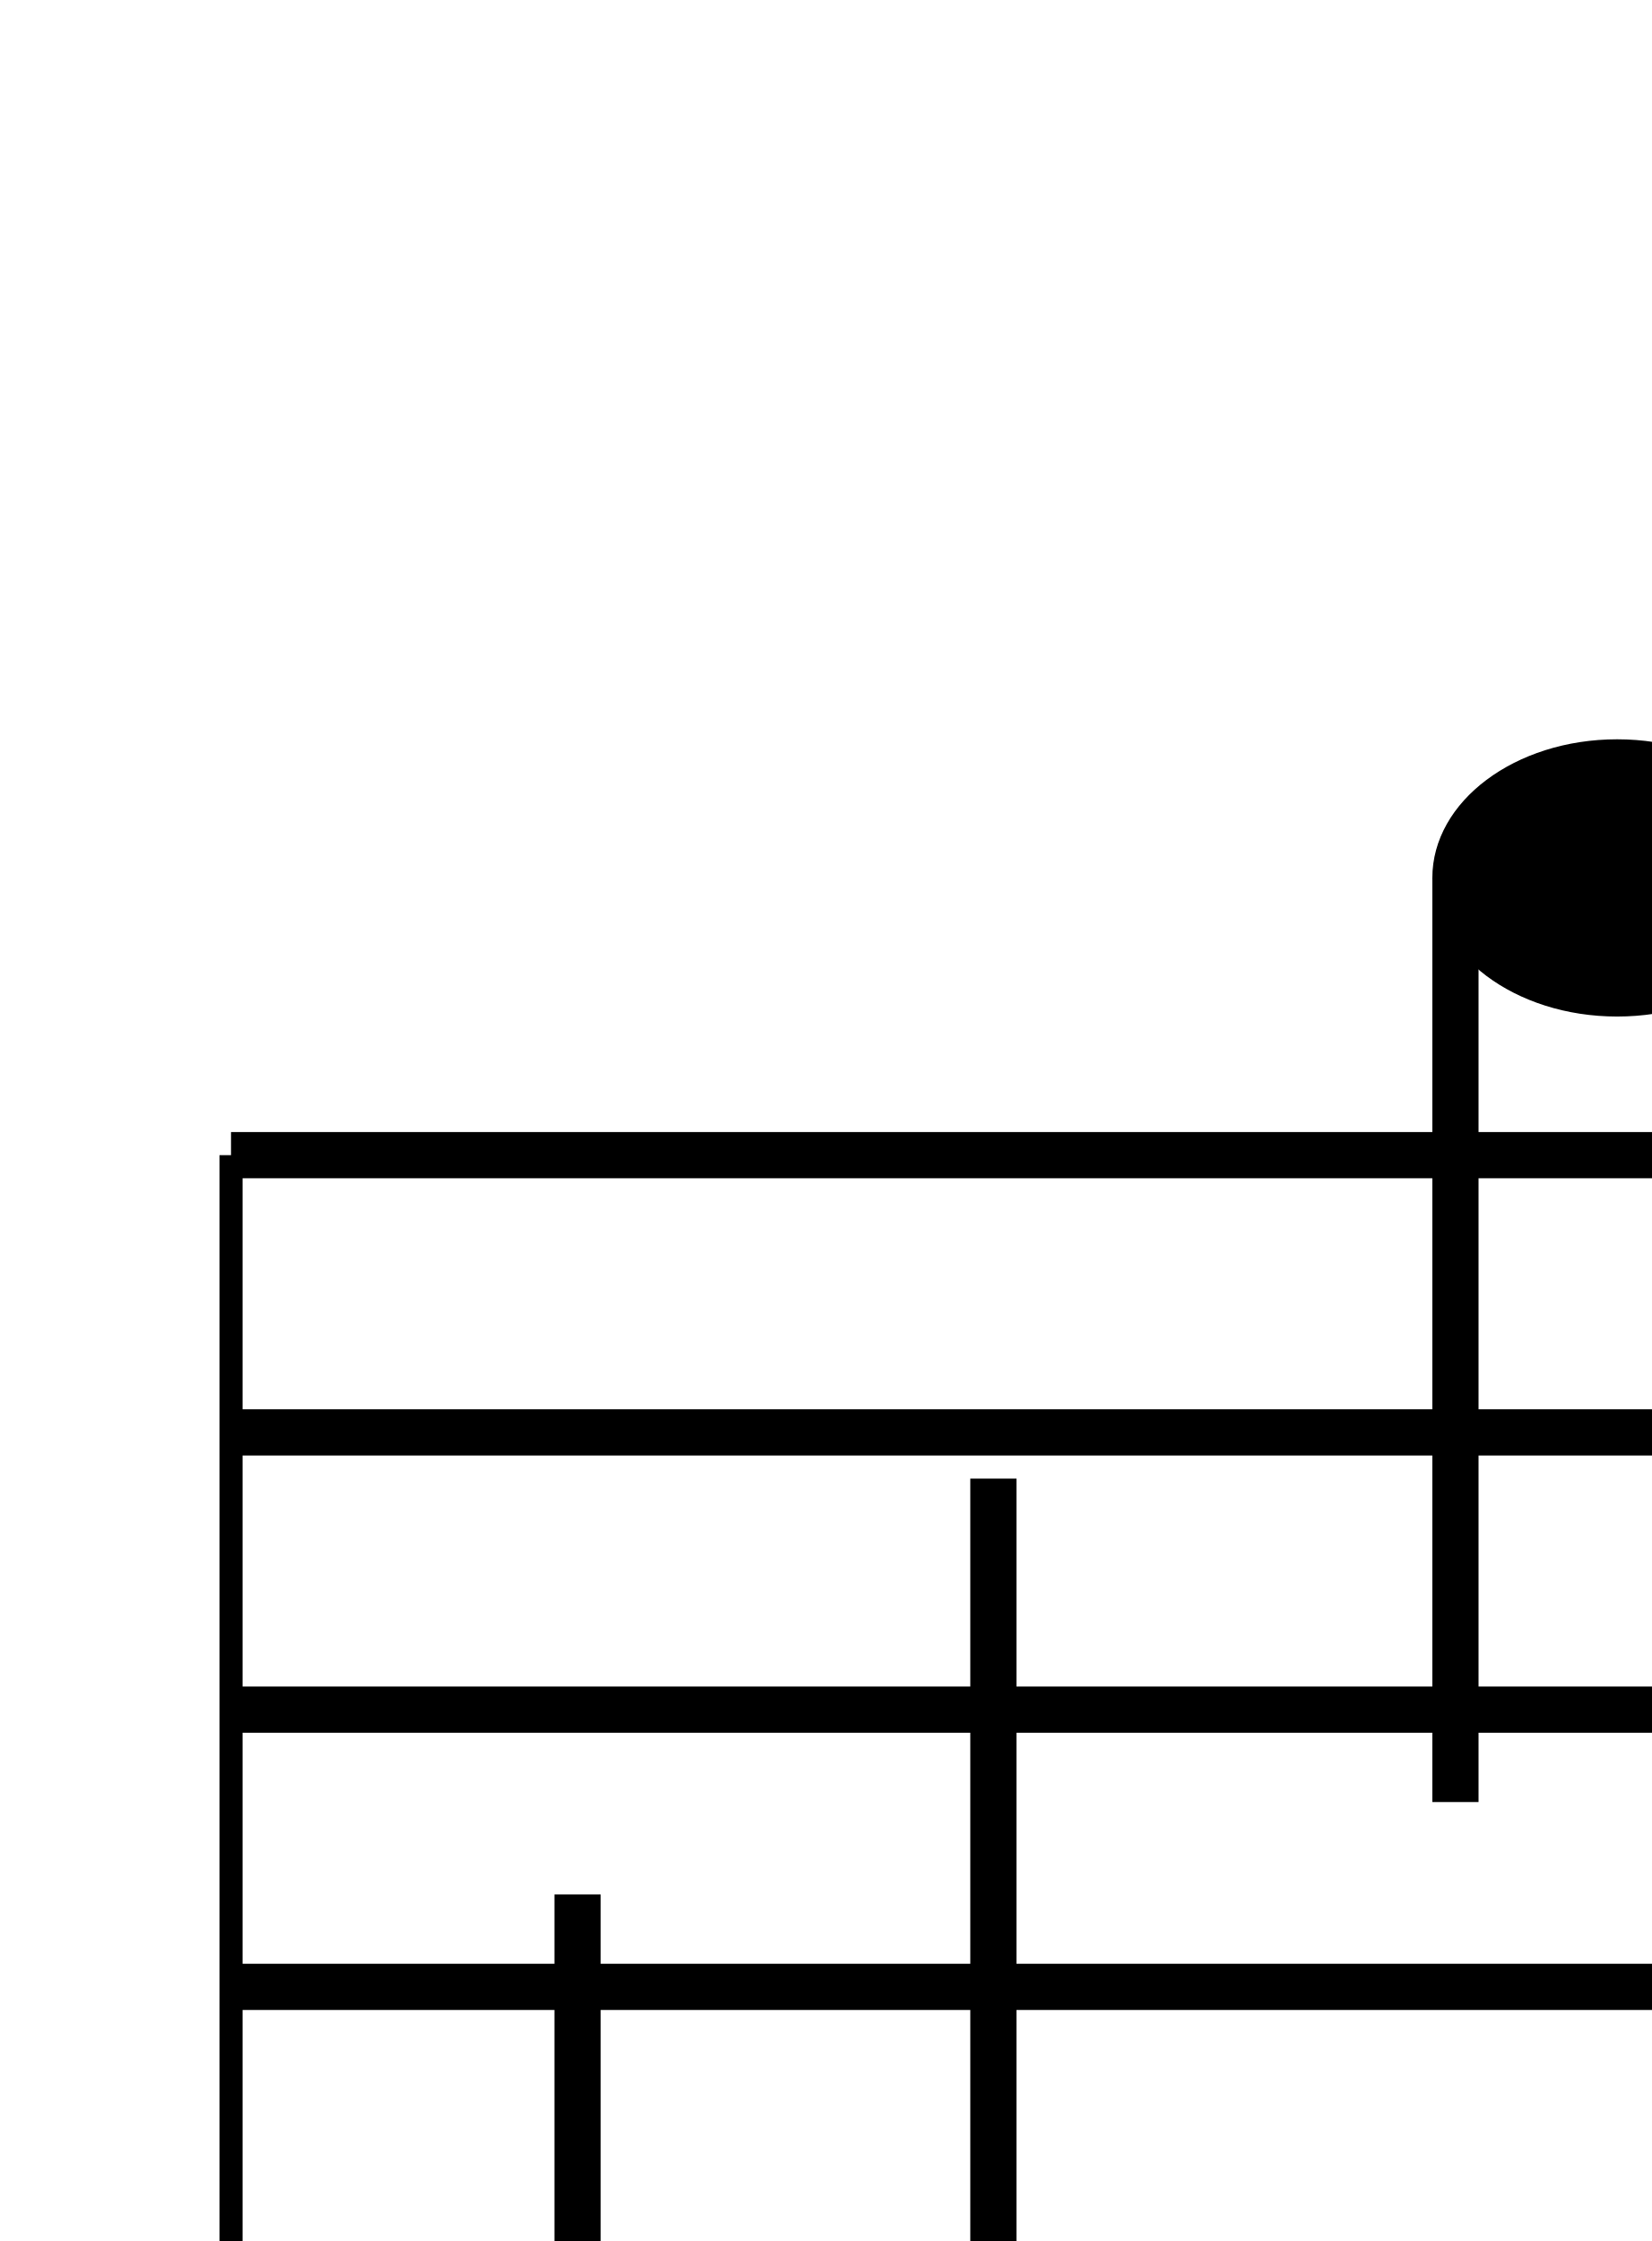
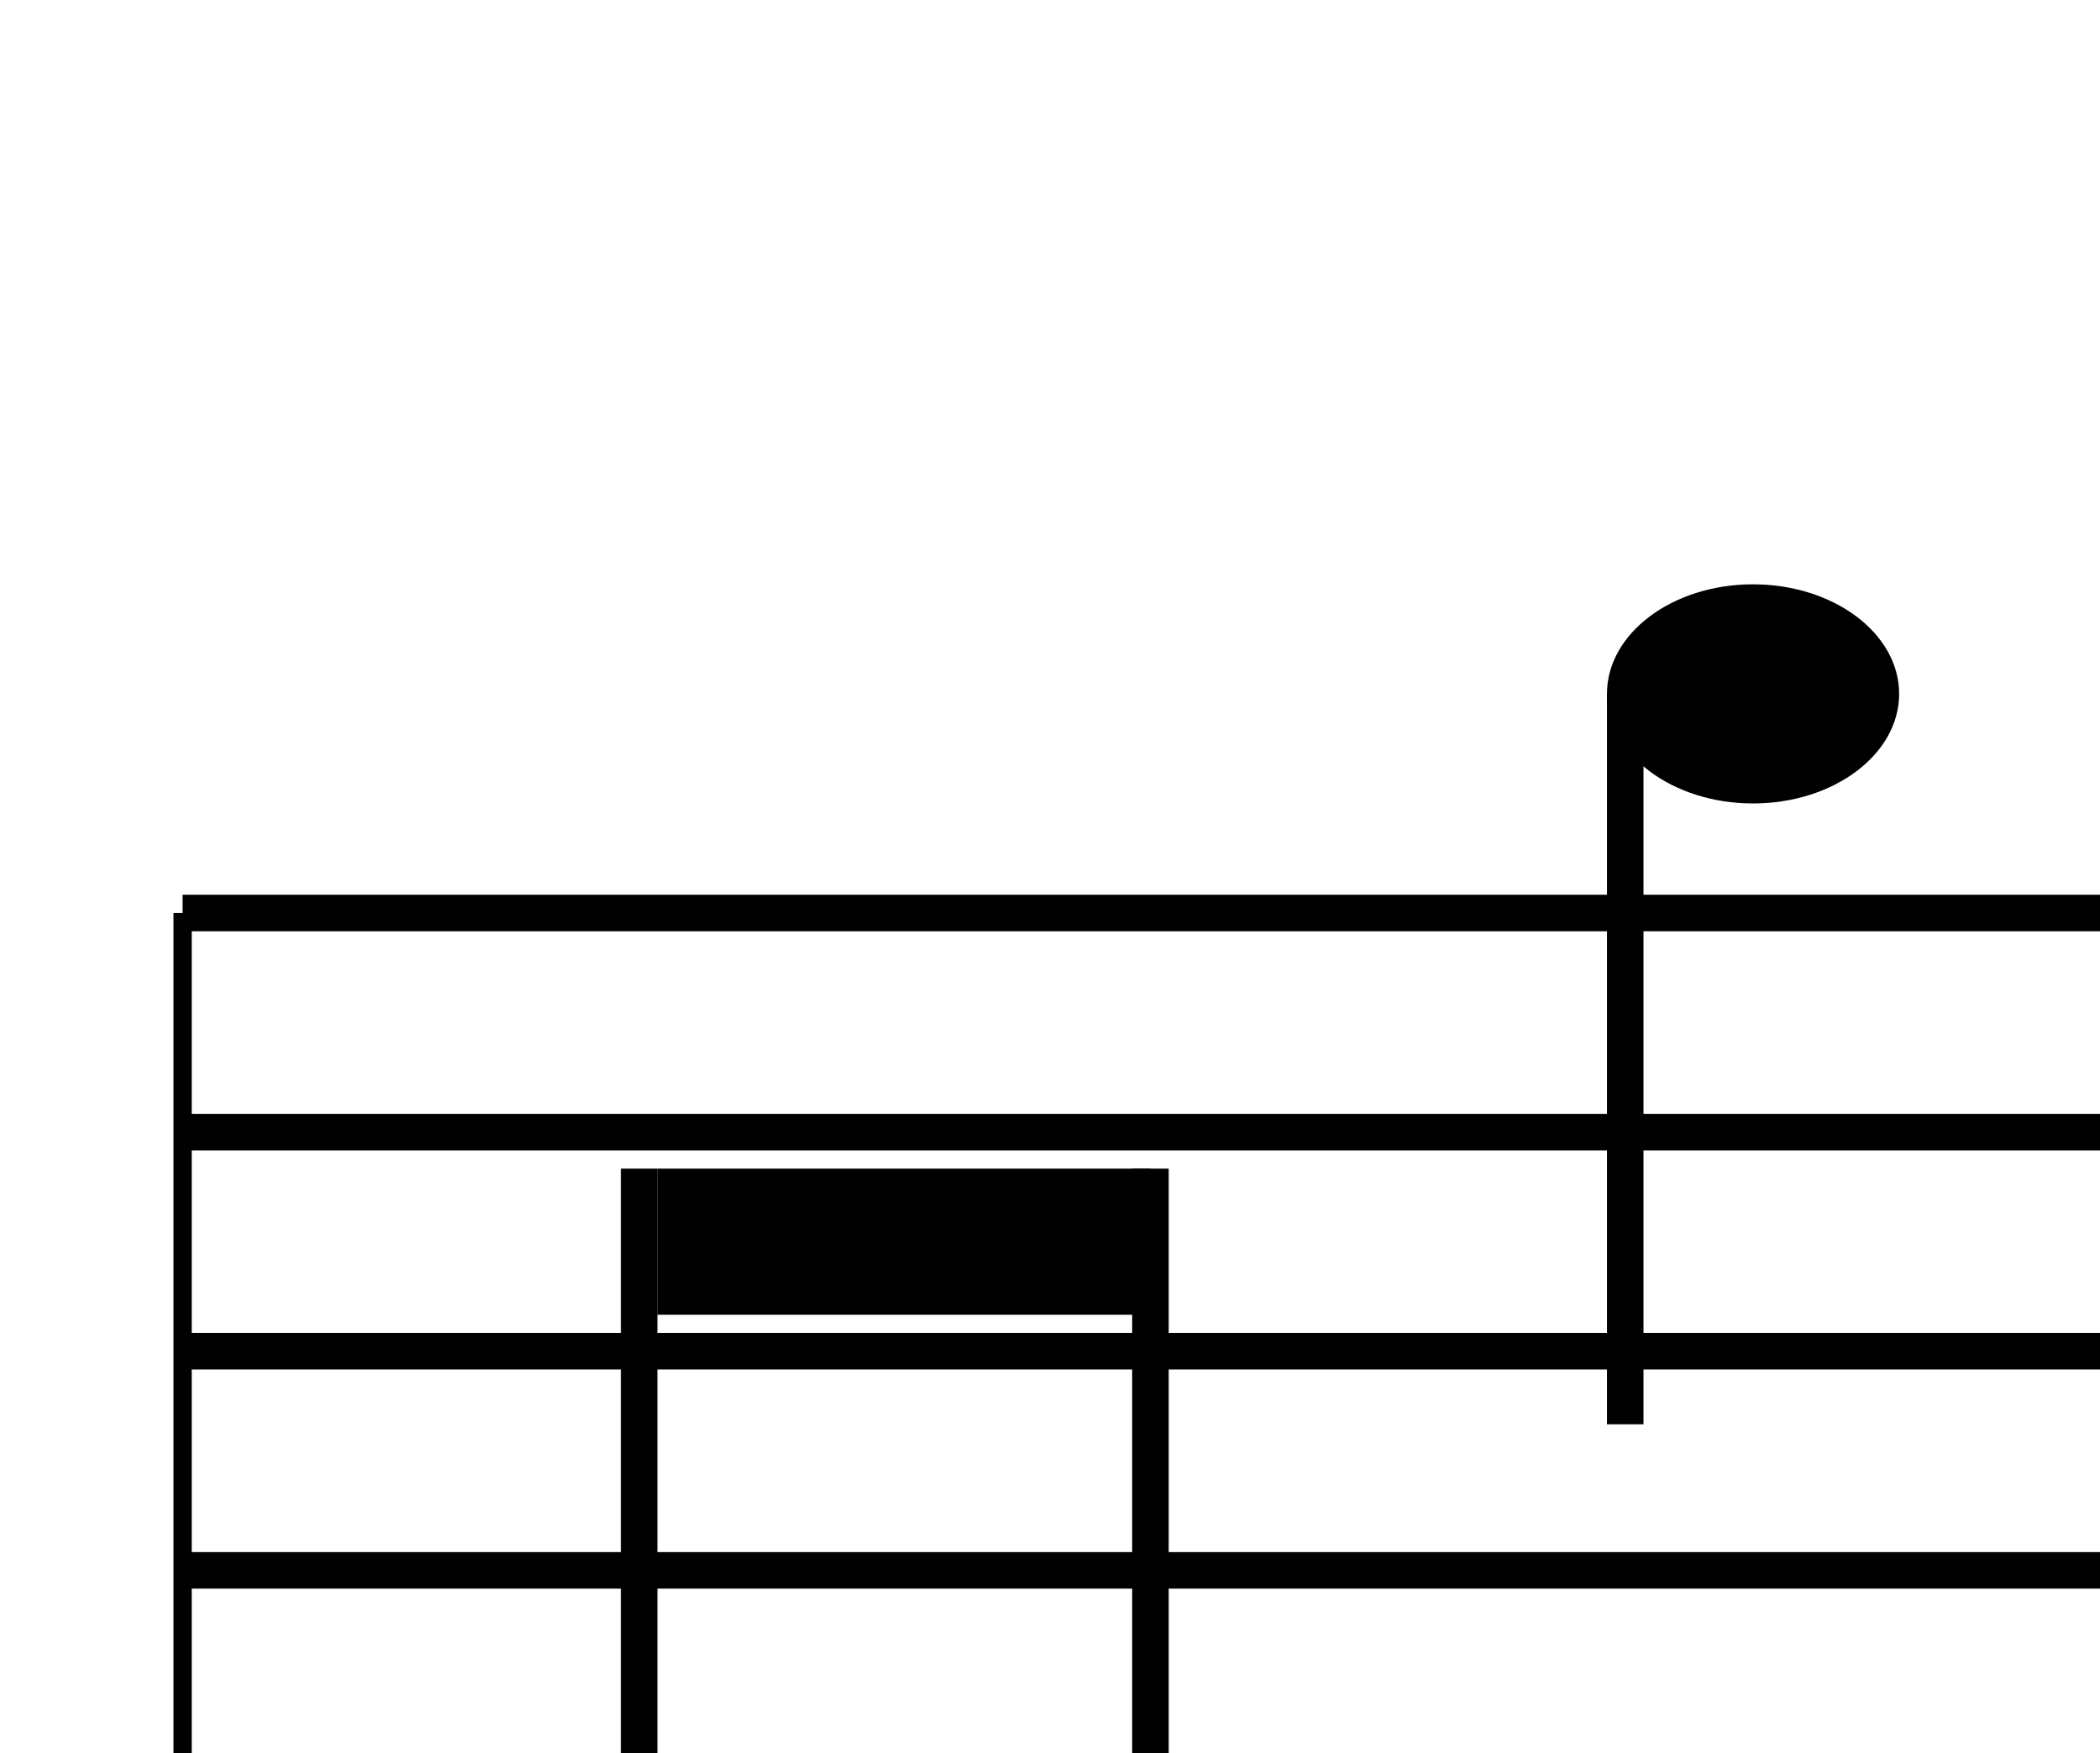
<svg xmlns="http://www.w3.org/2000/svg">
-   <line stroke="#000" stroke-width="2" x1="10" x2="80" y1="50" y2="50" />
-   <line stroke="#000" stroke-width="2" x1="10" x2="80" y1="62" y2="62" />
-   <line stroke="#000" stroke-width="2" x1="10" x2="80" y1="74" y2="74" />
-   <line stroke="#000" stroke-width="2" x1="10" x2="80" y1="86" y2="86" />
-   <line stroke="#000" stroke-width="2" x1="10" x2="80" y1="98" y2="98" />
+   <ellipse cx="28" cy="122" fill="black" rx="8" ry="6" stroke-width="2" />
+   <line fill="none" stroke="black" stroke-width="8" x1="36" x2="63" y1="68" y2="68" />
+   <line fill="none" stroke="black" stroke-width="2" x1="35" x2="35" y1="122" y2="64" />
+   <line fill="none" stroke="black" stroke-width="2" x1="63" x2="63" y1="116" y2="64" />
+   <ellipse cx="70" cy="116" fill="black" rx="8" ry="6" stroke-width="2" />
+   <ellipse cx="54" cy="110" fill="black" rx="8" ry="6" stroke-width="2" />
+   <ellipse cx="70" cy="104" fill="black" rx="8" ry="6" stroke-width="2" />
+   <ellipse cx="96" cy="38" fill="black" rx="8" ry="6" stroke-width="2" />
+   <line fill="none" stroke="black" stroke-width="2" x1="89" x2="89" y1="78" y2="38" />
+   <line stroke="#000" stroke-width="2" x1="10" x2="124" y1="50" y2="50" />
+   <line stroke="#000" stroke-width="2" x1="10" x2="124" y1="62" y2="62" />
+   <line stroke="#000" stroke-width="2" x1="10" x2="124" y1="74" y2="74" />
+   <line stroke="#000" stroke-width="2" x1="10" x2="124" y1="86" y2="86" />
+   <line stroke="#000" stroke-width="2" x1="10" x2="124" y1="98" y2="98" />
  <line stroke="#000" x1="10" x2="10" y1="50" y2="98" />
-   <line stroke="#000" x1="80" x2="80" y1="50" y2="98" />
-   <ellipse cx="18" cy="122" fill="none" rx="8" ry="6" stroke="black" stroke-width="2" />
-   <line fill="none" stroke="black" stroke-width="2" x1="25" x2="25" y1="122" y2="82" />
-   <ellipse cx="36" cy="116" fill="none" rx="8" ry="6" stroke="black" stroke-width="2" />
-   <ellipse cx="52" cy="110" fill="none" rx="8" ry="6" stroke="black" stroke-width="2" />
-   <ellipse cx="36" cy="104" fill="none" rx="8" ry="6" stroke="black" stroke-width="2" />
-   <line fill="none" stroke="black" stroke-width="2" x1="43" x2="43" y1="116" y2="64" />
-   <ellipse cx="70" cy="38" fill="black" rx="8" ry="6" stroke-width="2" />
-   <line fill="none" stroke="black" stroke-width="2" x1="63" x2="63" y1="78" y2="38" />
+   <line stroke="#000" x1="124" x2="124" y1="50" y2="98" />
</svg>
